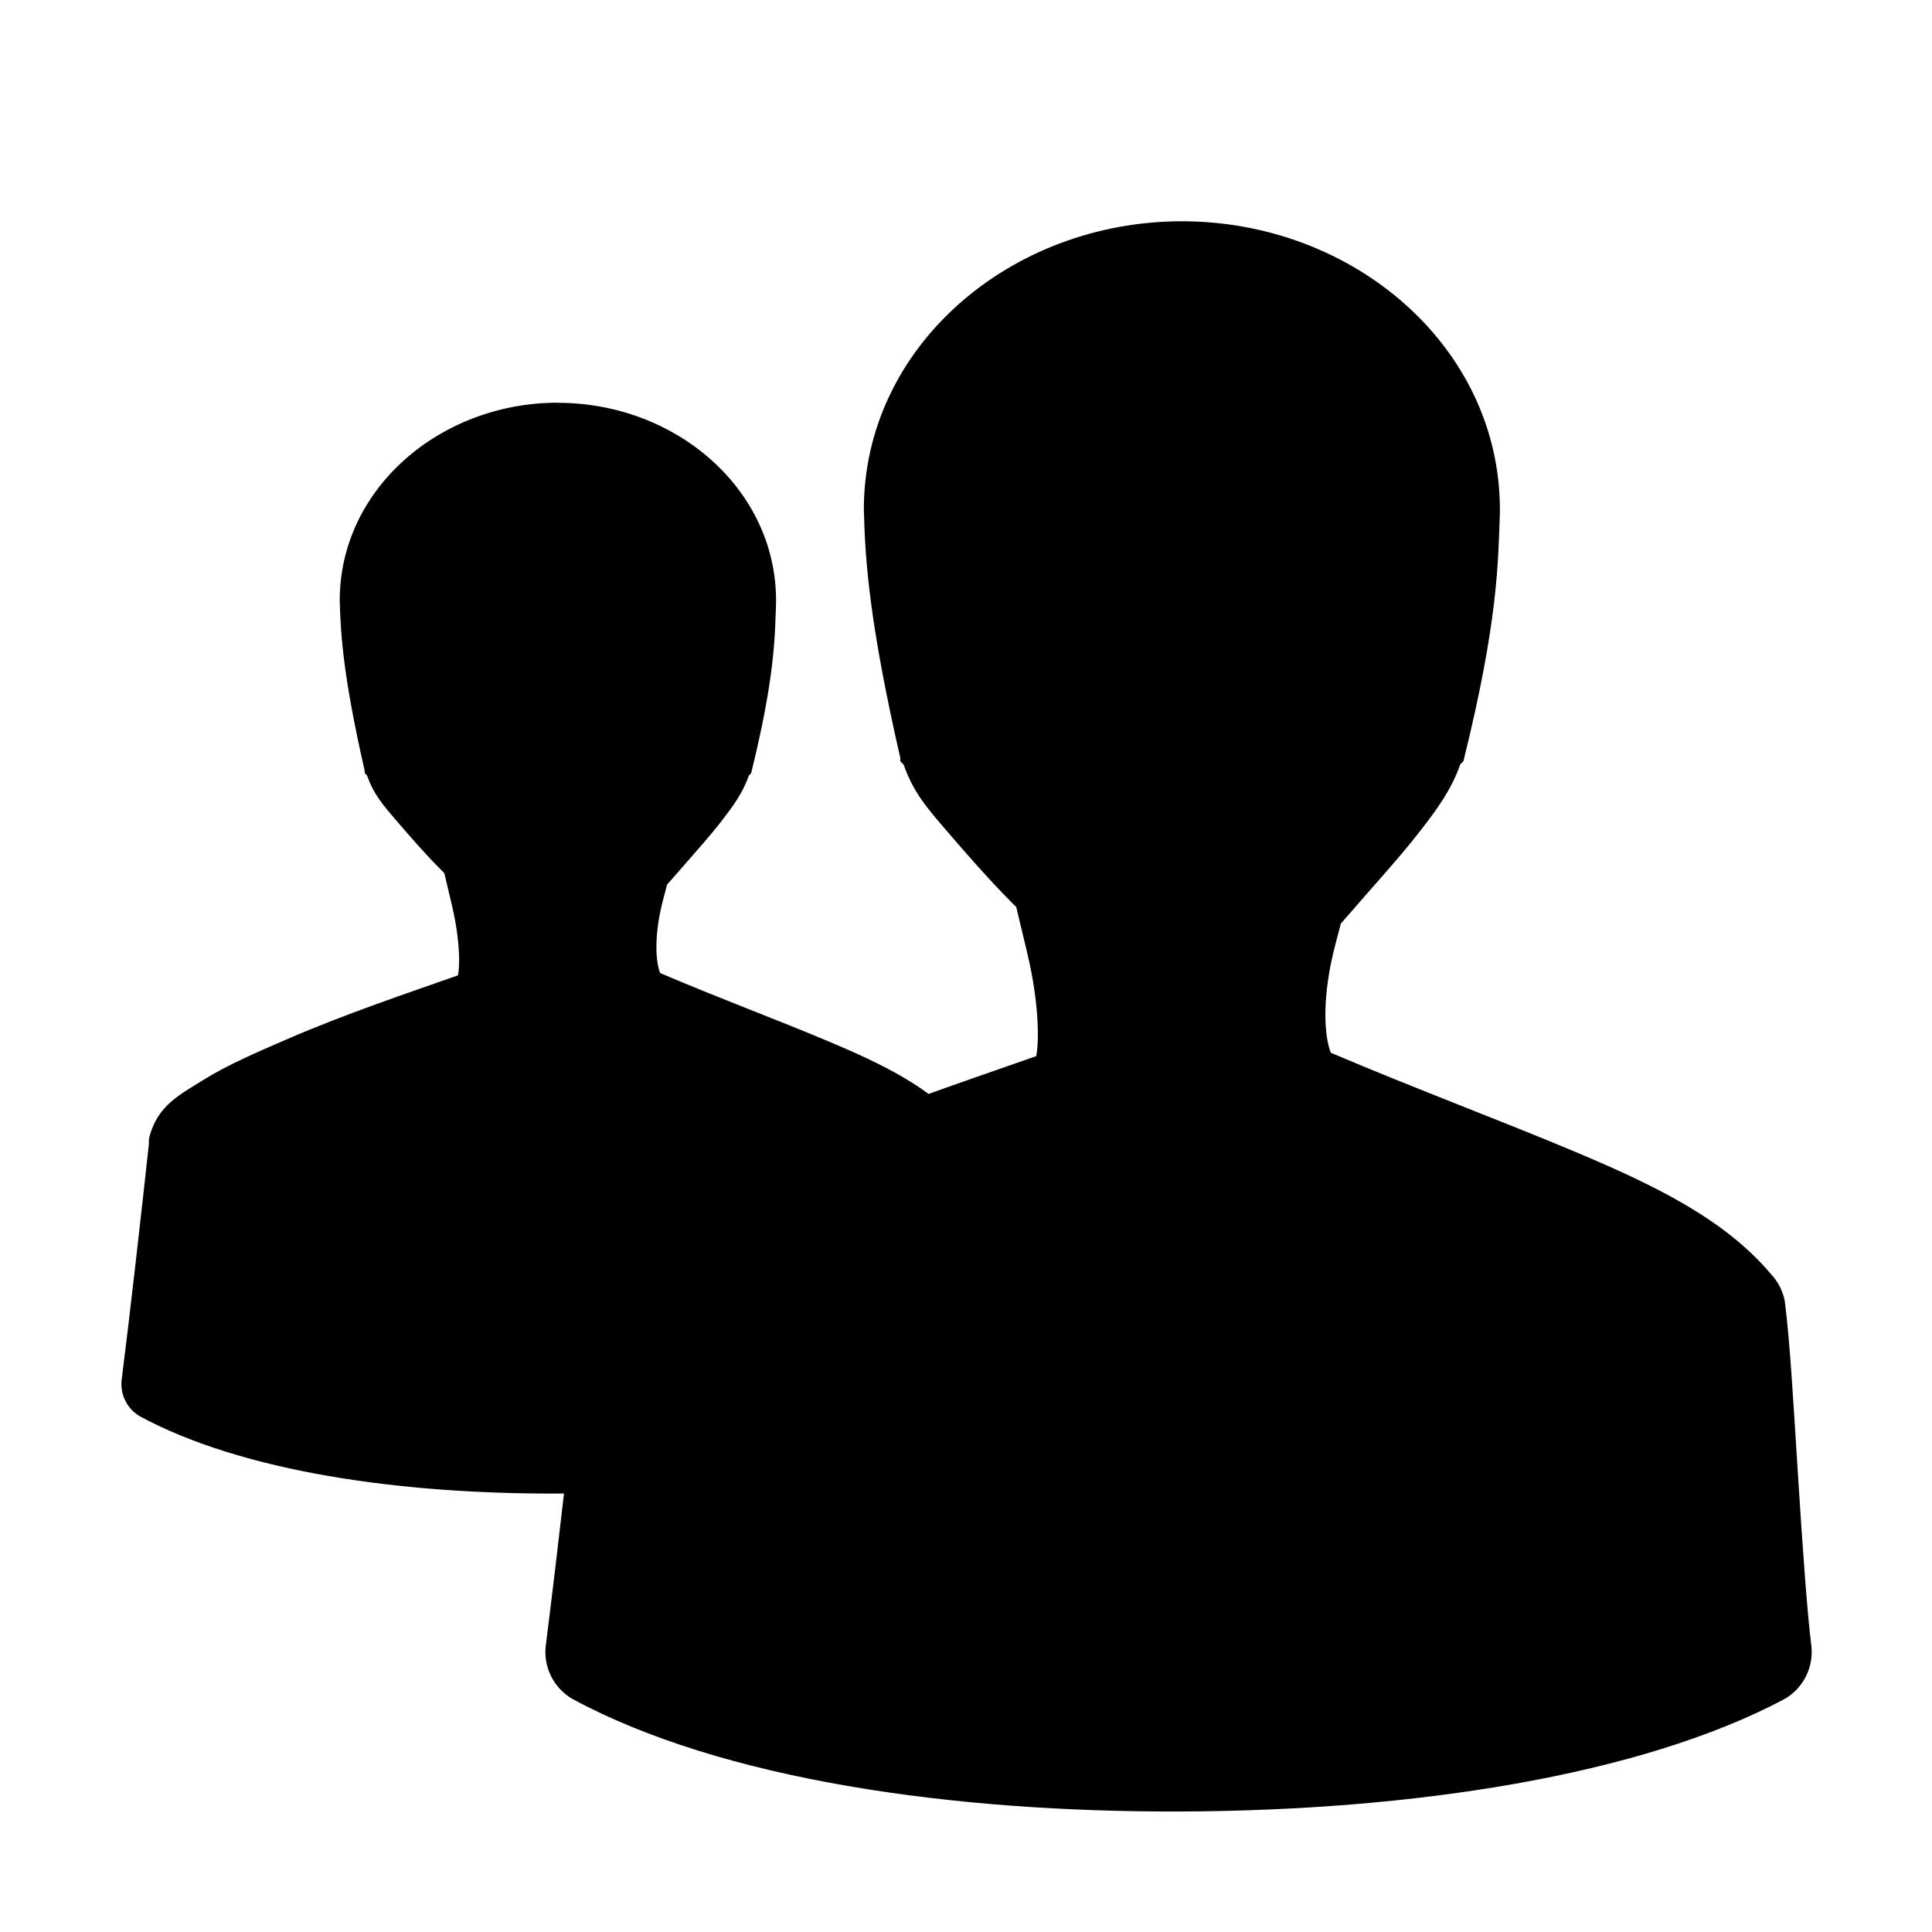
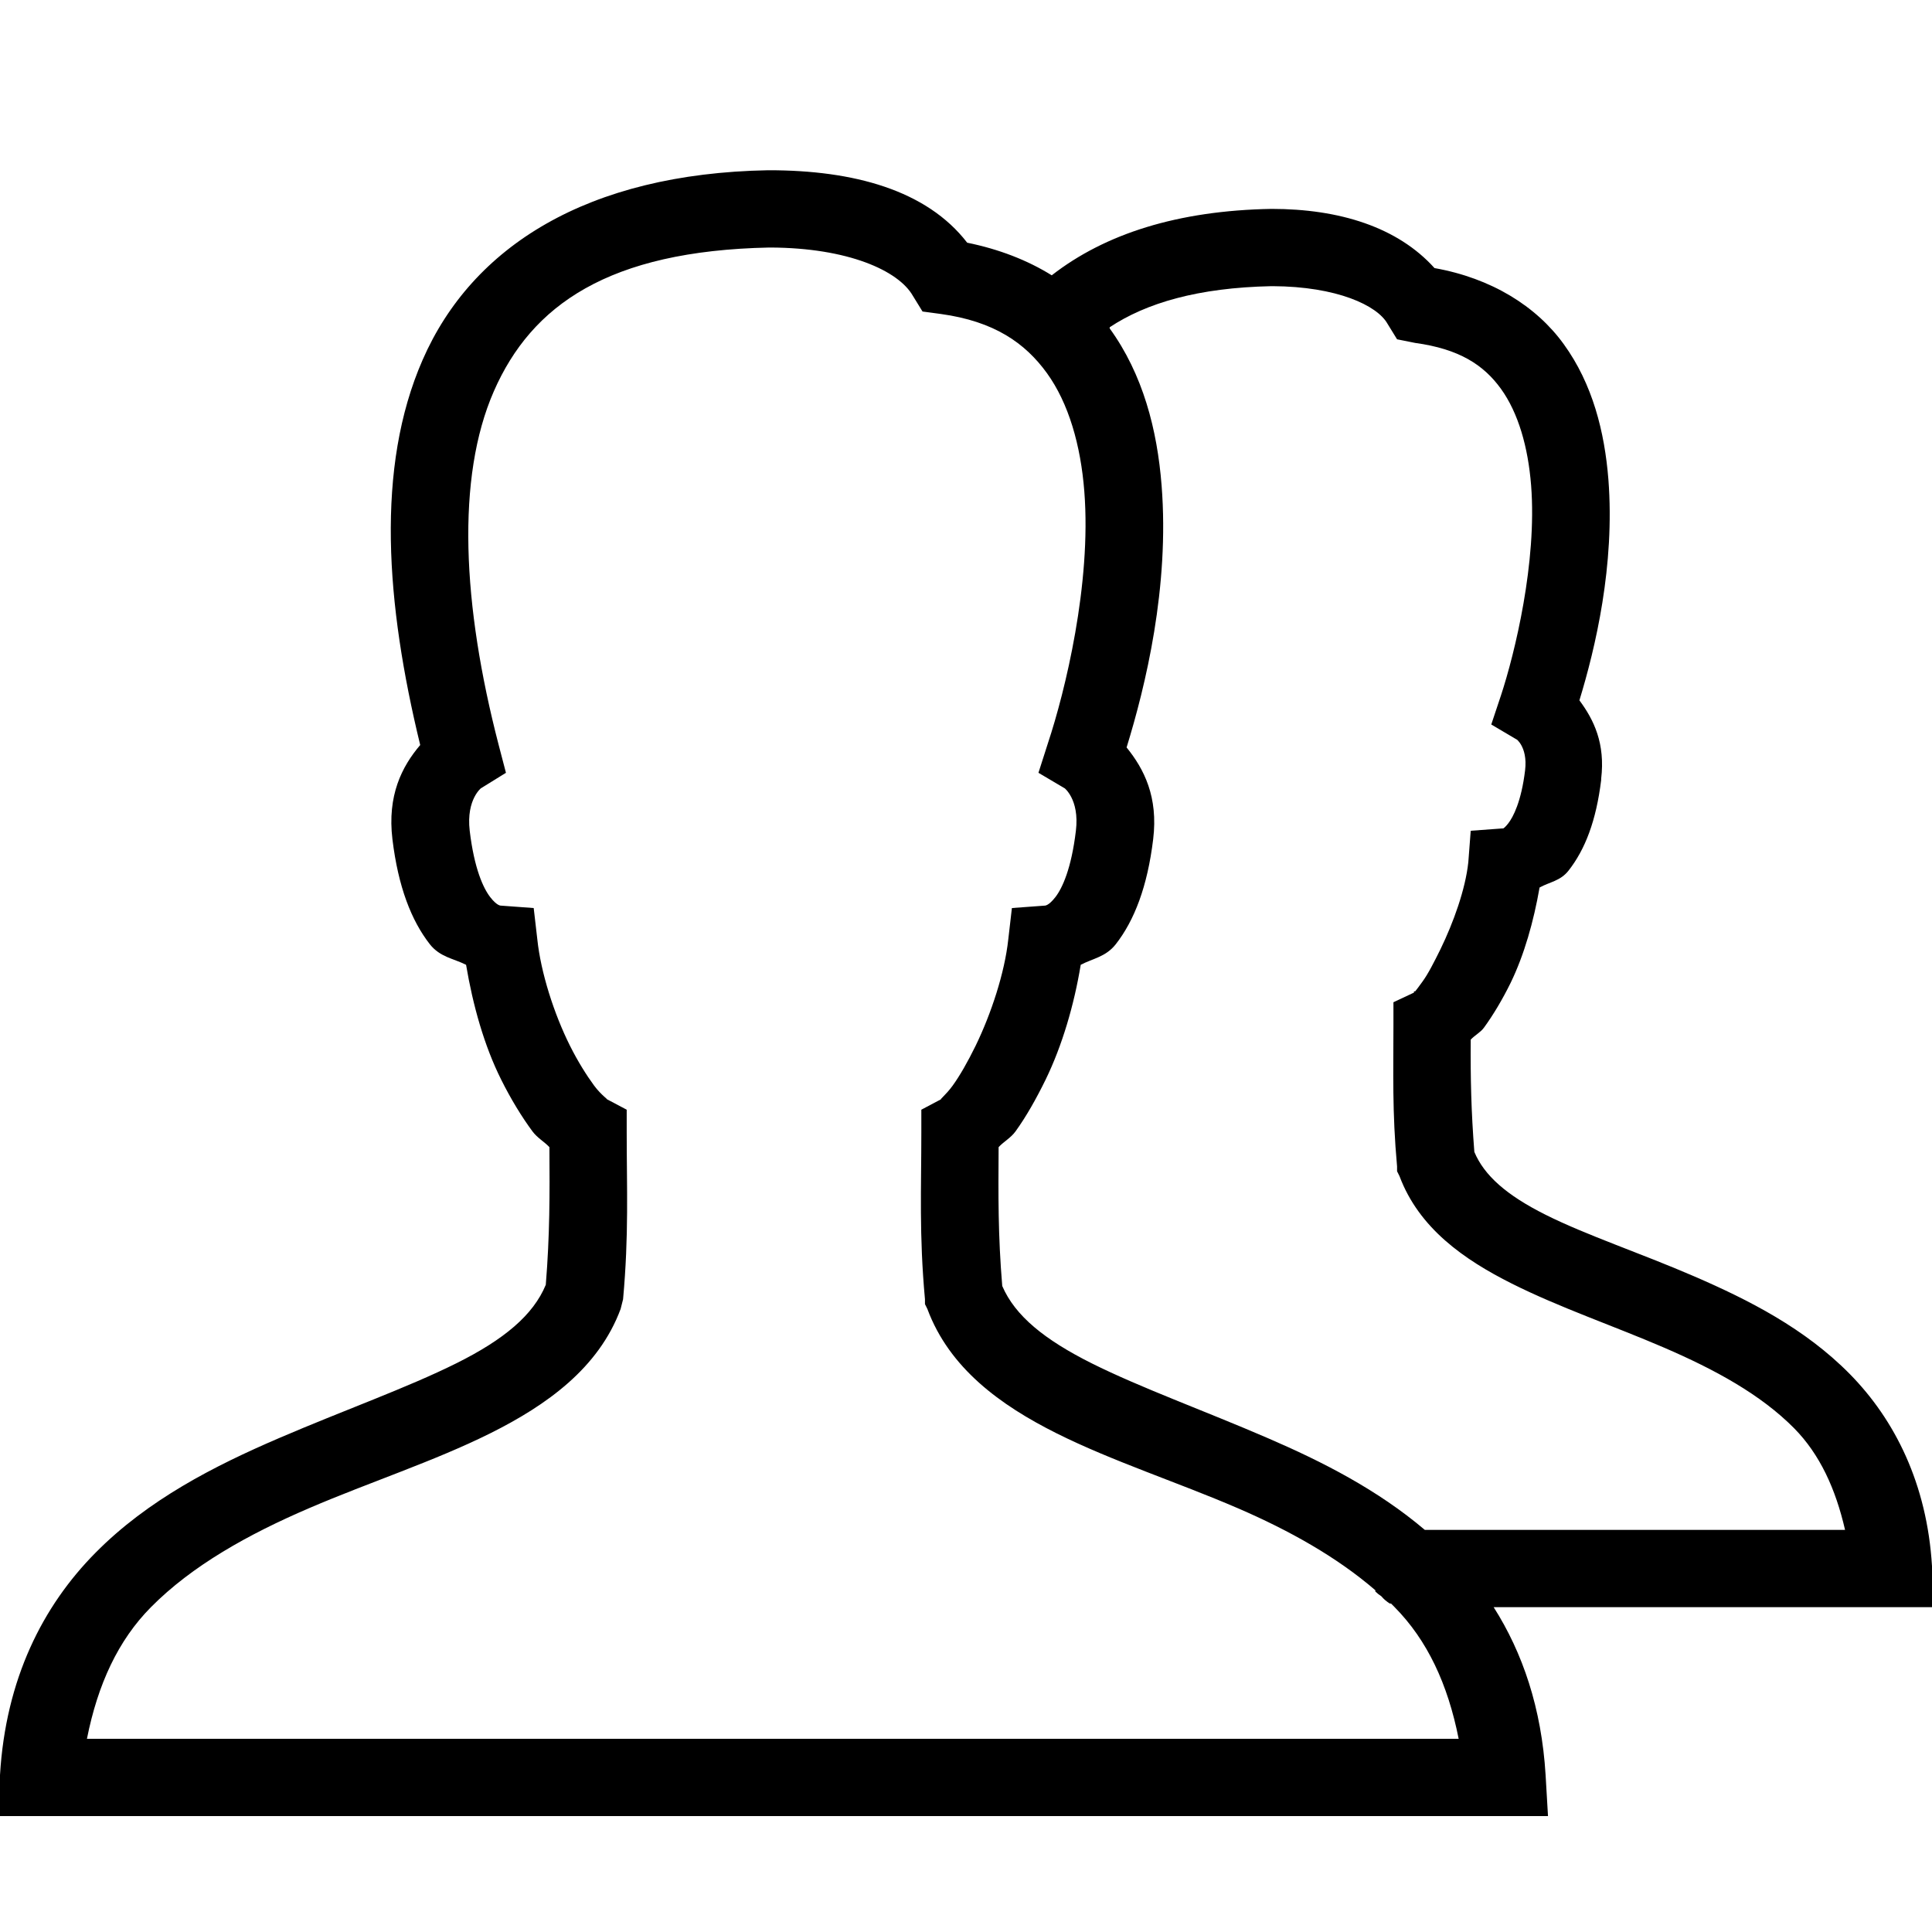
- <svg xmlns="http://www.w3.org/2000/svg" height="32" width="32" viewbox="0 0 32 32">
-   <path style="block-progression:tb;text-transform:none;text-indent:0" d="M9.24 6.67c-1.955 0-3.613 1.43-3.613 3.275.014.583.066 1.302.414 2.823v.037l.038.038c.112.32.275.503.49.753.215.25.47.544.715.79l.075.076c.048.21.107.436.15.64.117.54.105.922.076 1.053-.84.295-1.885.647-2.823 1.054-.526.228-1.002.433-1.392.677-.39.244-.777.43-.903.978a.473.473 0 0 0 0 .076c-.123 1.13-.31 2.793-.452 3.915a.618.618 0 0 0 .3.603c1.704.92 4.32 1.29 6.927 1.28 2.607-.01 5.202-.403 6.85-1.28a.618.618 0 0 0 .3-.603c-.044-.35-.1-1.14-.15-1.92-.05-.778-.09-1.543-.15-1.994a.607.607 0 0 0-.15-.3c-.524-.626-1.306-1.008-2.22-1.393-.836-.352-1.815-.717-2.786-1.13-.055-.12-.11-.473 0-1.016.03-.144.074-.3.113-.45l.263-.3c.216-.248.447-.506.64-.754.192-.25.35-.462.452-.753l.037-.038c.393-1.588.393-2.25.413-2.823v-.037c0-1.845-1.658-3.275-3.613-3.275zm10.336-3.005c-2.85 0-5.268 2.084-5.268 4.774.02.85.096 1.898.604 4.115v.055l.055.055c.162.466.4.733.713 1.097s.687.793 1.043 1.153c.04.042.068.068.11.11.07.306.155.636.22.932.168.788.15 1.346.11 1.537-1.226.43-2.75.942-4.117 1.536-.768.334-1.462.632-2.03.988-.57.356-1.134.625-1.317 1.427a.67.67 0 0 0 0 .11c-.18 1.648-.452 4.07-.66 5.707a.9.9 0 0 0 .44.878c2.48 1.34 6.295 1.88 10.096 1.865s7.584-.586 9.987-1.865a.9.9 0 0 0 .44-.878c-.067-.512-.148-1.665-.22-2.8-.072-1.133-.134-2.25-.22-2.907a.884.884 0 0 0-.22-.44c-.763-.91-1.903-1.468-3.237-2.03-1.217-.513-2.645-1.045-4.06-1.646-.08-.177-.16-.69 0-1.483.042-.212.108-.44.164-.658.133-.15.237-.272.384-.44.315-.36.652-.735.933-1.098.28-.362.51-.673.66-1.097l.053-.055c.574-2.315.574-3.28.604-4.116V8.44c0-2.69-2.418-4.775-5.268-4.775z" color="#000" />
+ <svg xmlns="http://www.w3.org/2000/svg" viewBox="0 0 50 50" width="50px" height="50px">
+   <path d="M 19.875 4.406 C 15.203 4.492 12.219 6.379 10.938 9.312 C 9.715 12.105 9.988 15.633 10.875 19.281 C 10.398 19.84 10.02 20.59 10.156 21.719 C 10.305 22.949 10.645 23.824 11.125 24.438 C 11.391 24.773 11.738 24.805 12.062 24.969 C 12.238 26.016 12.531 27.062 12.969 27.938 C 13.219 28.441 13.504 28.906 13.781 29.281 C 13.906 29.449 14.086 29.547 14.219 29.688 C 14.227 30.922 14.23 31.949 14.125 33.25 C 13.801 34.035 13.043 34.668 11.812 35.281 C 10.543 35.914 8.891 36.5 7.219 37.219 C 5.547 37.938 3.828 38.812 2.469 40.188 C 1.109 41.562 0.148 43.449 0 45.938 L -0.062 47 L 40.062 47 L 40 45.938 C 39.895 44.207 39.406 42.773 38.656 41.594 L 50.062 41.594 L 50 40.531 C 49.871 38.402 49.039 36.746 47.875 35.562 C 46.711 34.379 45.254 33.641 43.844 33.031 C 42.434 32.422 41.051 31.965 40 31.438 C 38.984 30.93 38.41 30.418 38.156 29.812 C 38.074 28.762 38.055 27.906 38.062 26.906 C 38.16 26.797 38.316 26.719 38.406 26.594 C 38.645 26.266 38.883 25.867 39.094 25.438 C 39.449 24.707 39.691 23.844 39.844 22.969 C 40.105 22.824 40.383 22.801 40.594 22.531 C 41.023 21.984 41.309 21.242 41.438 20.188 L 41.438 20.156 C 41.547 19.242 41.25 18.629 40.875 18.125 C 41.289 16.77 41.797 14.633 41.625 12.406 C 41.527 11.18 41.219 9.941 40.469 8.906 C 39.758 7.922 38.594 7.199 37.125 6.938 C 36.172 5.879 34.668 5.406 32.906 5.406 C 30.48 5.449 28.598 6.051 27.219 7.125 C 26.59 6.734 25.855 6.449 25.031 6.281 C 23.98 4.918 22.09 4.406 19.906 4.406 Z M 19.906 6.406 C 19.918 6.406 19.926 6.406 19.938 6.406 C 21.949 6.414 23.254 7.004 23.625 7.656 L 23.875 8.062 L 24.344 8.125 C 25.734 8.316 26.531 8.879 27.094 9.656 C 27.656 10.434 27.969 11.52 28.062 12.719 C 28.25 15.117 27.559 17.91 27.125 19.219 L 26.875 20 L 27.562 20.406 C 27.52 20.379 27.945 20.668 27.844 21.5 C 27.727 22.48 27.492 22.988 27.312 23.219 C 27.133 23.449 27.039 23.438 27.031 23.438 L 26.188 23.5 L 26.094 24.312 C 26 25.18 25.652 26.234 25.25 27.062 C 25.047 27.477 24.84 27.84 24.656 28.094 C 24.473 28.348 24.277 28.488 24.375 28.438 L 23.844 28.719 L 23.844 29.312 C 23.844 30.762 23.785 31.949 23.938 33.625 L 23.938 33.75 L 24 33.875 C 24.57 35.41 25.891 36.367 27.344 37.094 C 28.797 37.82 30.465 38.355 32.031 39.031 C 33.371 39.609 34.598 40.297 35.594 41.156 C 35.598 41.16 35.59 41.184 35.594 41.188 C 35.641 41.234 35.695 41.277 35.75 41.312 C 35.812 41.387 35.887 41.449 35.969 41.5 C 35.973 41.504 35.996 41.496 36 41.5 C 36.031 41.531 36.062 41.562 36.094 41.594 C 36.938 42.449 37.469 43.582 37.75 45 L 2.25 45 C 2.531 43.586 3.059 42.449 3.906 41.594 C 4.973 40.516 6.426 39.707 8 39.031 C 9.574 38.355 11.23 37.82 12.688 37.094 C 14.145 36.367 15.492 35.41 16.062 33.875 L 16.125 33.625 C 16.277 31.949 16.219 30.762 16.219 29.312 L 16.219 28.719 L 15.688 28.438 C 15.777 28.484 15.562 28.348 15.375 28.094 C 15.188 27.84 14.957 27.477 14.75 27.062 C 14.336 26.234 13.996 25.168 13.906 24.312 L 13.812 23.5 L 12.969 23.438 C 12.961 23.438 12.867 23.449 12.688 23.219 C 12.508 22.988 12.273 22.48 12.156 21.5 C 12.059 20.668 12.48 20.379 12.438 20.406 L 13.094 20 L 12.906 19.281 C 11.965 15.656 11.801 12.363 12.781 10.125 C 13.758 7.895 15.75 6.492 19.906 6.406 Z M 32.906 7.406 C 32.918 7.406 32.926 7.406 32.938 7.406 C 34.602 7.414 35.641 7.906 35.906 8.375 L 36.156 8.781 L 36.625 8.875 C 37.762 9.031 38.395 9.441 38.844 10.062 C 39.293 10.684 39.547 11.57 39.625 12.562 C 39.781 14.547 39.203 16.91 38.844 18 L 38.594 18.75 L 39.281 19.156 C 39.191 19.102 39.547 19.293 39.469 19.938 C 39.371 20.746 39.16 21.148 39.031 21.312 C 38.902 21.477 38.871 21.441 38.906 21.438 L 38.062 21.5 L 38 22.312 C 37.926 23.016 37.613 23.879 37.281 24.562 C 37.113 24.902 36.961 25.203 36.812 25.406 C 36.723 25.527 36.66 25.617 36.625 25.656 L 36.594 25.656 C 36.59 25.66 36.594 25.688 36.594 25.688 L 36.062 25.938 L 36.062 26.531 C 36.062 27.746 36.027 28.766 36.156 30.188 L 36.156 30.312 L 36.219 30.438 C 36.723 31.785 37.887 32.598 39.125 33.219 C 40.363 33.84 41.75 34.309 43.062 34.875 C 44.375 35.441 45.566 36.086 46.438 36.969 C 47.094 37.637 47.504 38.523 47.75 39.594 L 36.875 39.594 C 35.645 38.551 34.223 37.828 32.812 37.219 C 31.148 36.5 29.516 35.914 28.25 35.281 C 27.035 34.672 26.27 34.055 25.938 33.281 C 25.828 31.965 25.836 30.934 25.844 29.688 C 25.973 29.547 26.16 29.449 26.281 29.281 C 26.555 28.902 26.816 28.441 27.062 27.938 C 27.488 27.062 27.797 26.012 27.969 24.969 C 28.281 24.805 28.617 24.766 28.875 24.438 C 29.355 23.824 29.695 22.949 29.844 21.719 C 29.977 20.625 29.609 19.902 29.156 19.344 C 29.645 17.758 30.27 15.195 30.062 12.562 C 29.949 11.125 29.582 9.691 28.719 8.5 C 28.715 8.492 28.723 8.477 28.719 8.469 C 29.66 7.844 31 7.445 32.906 7.406 Z" />
</svg>
